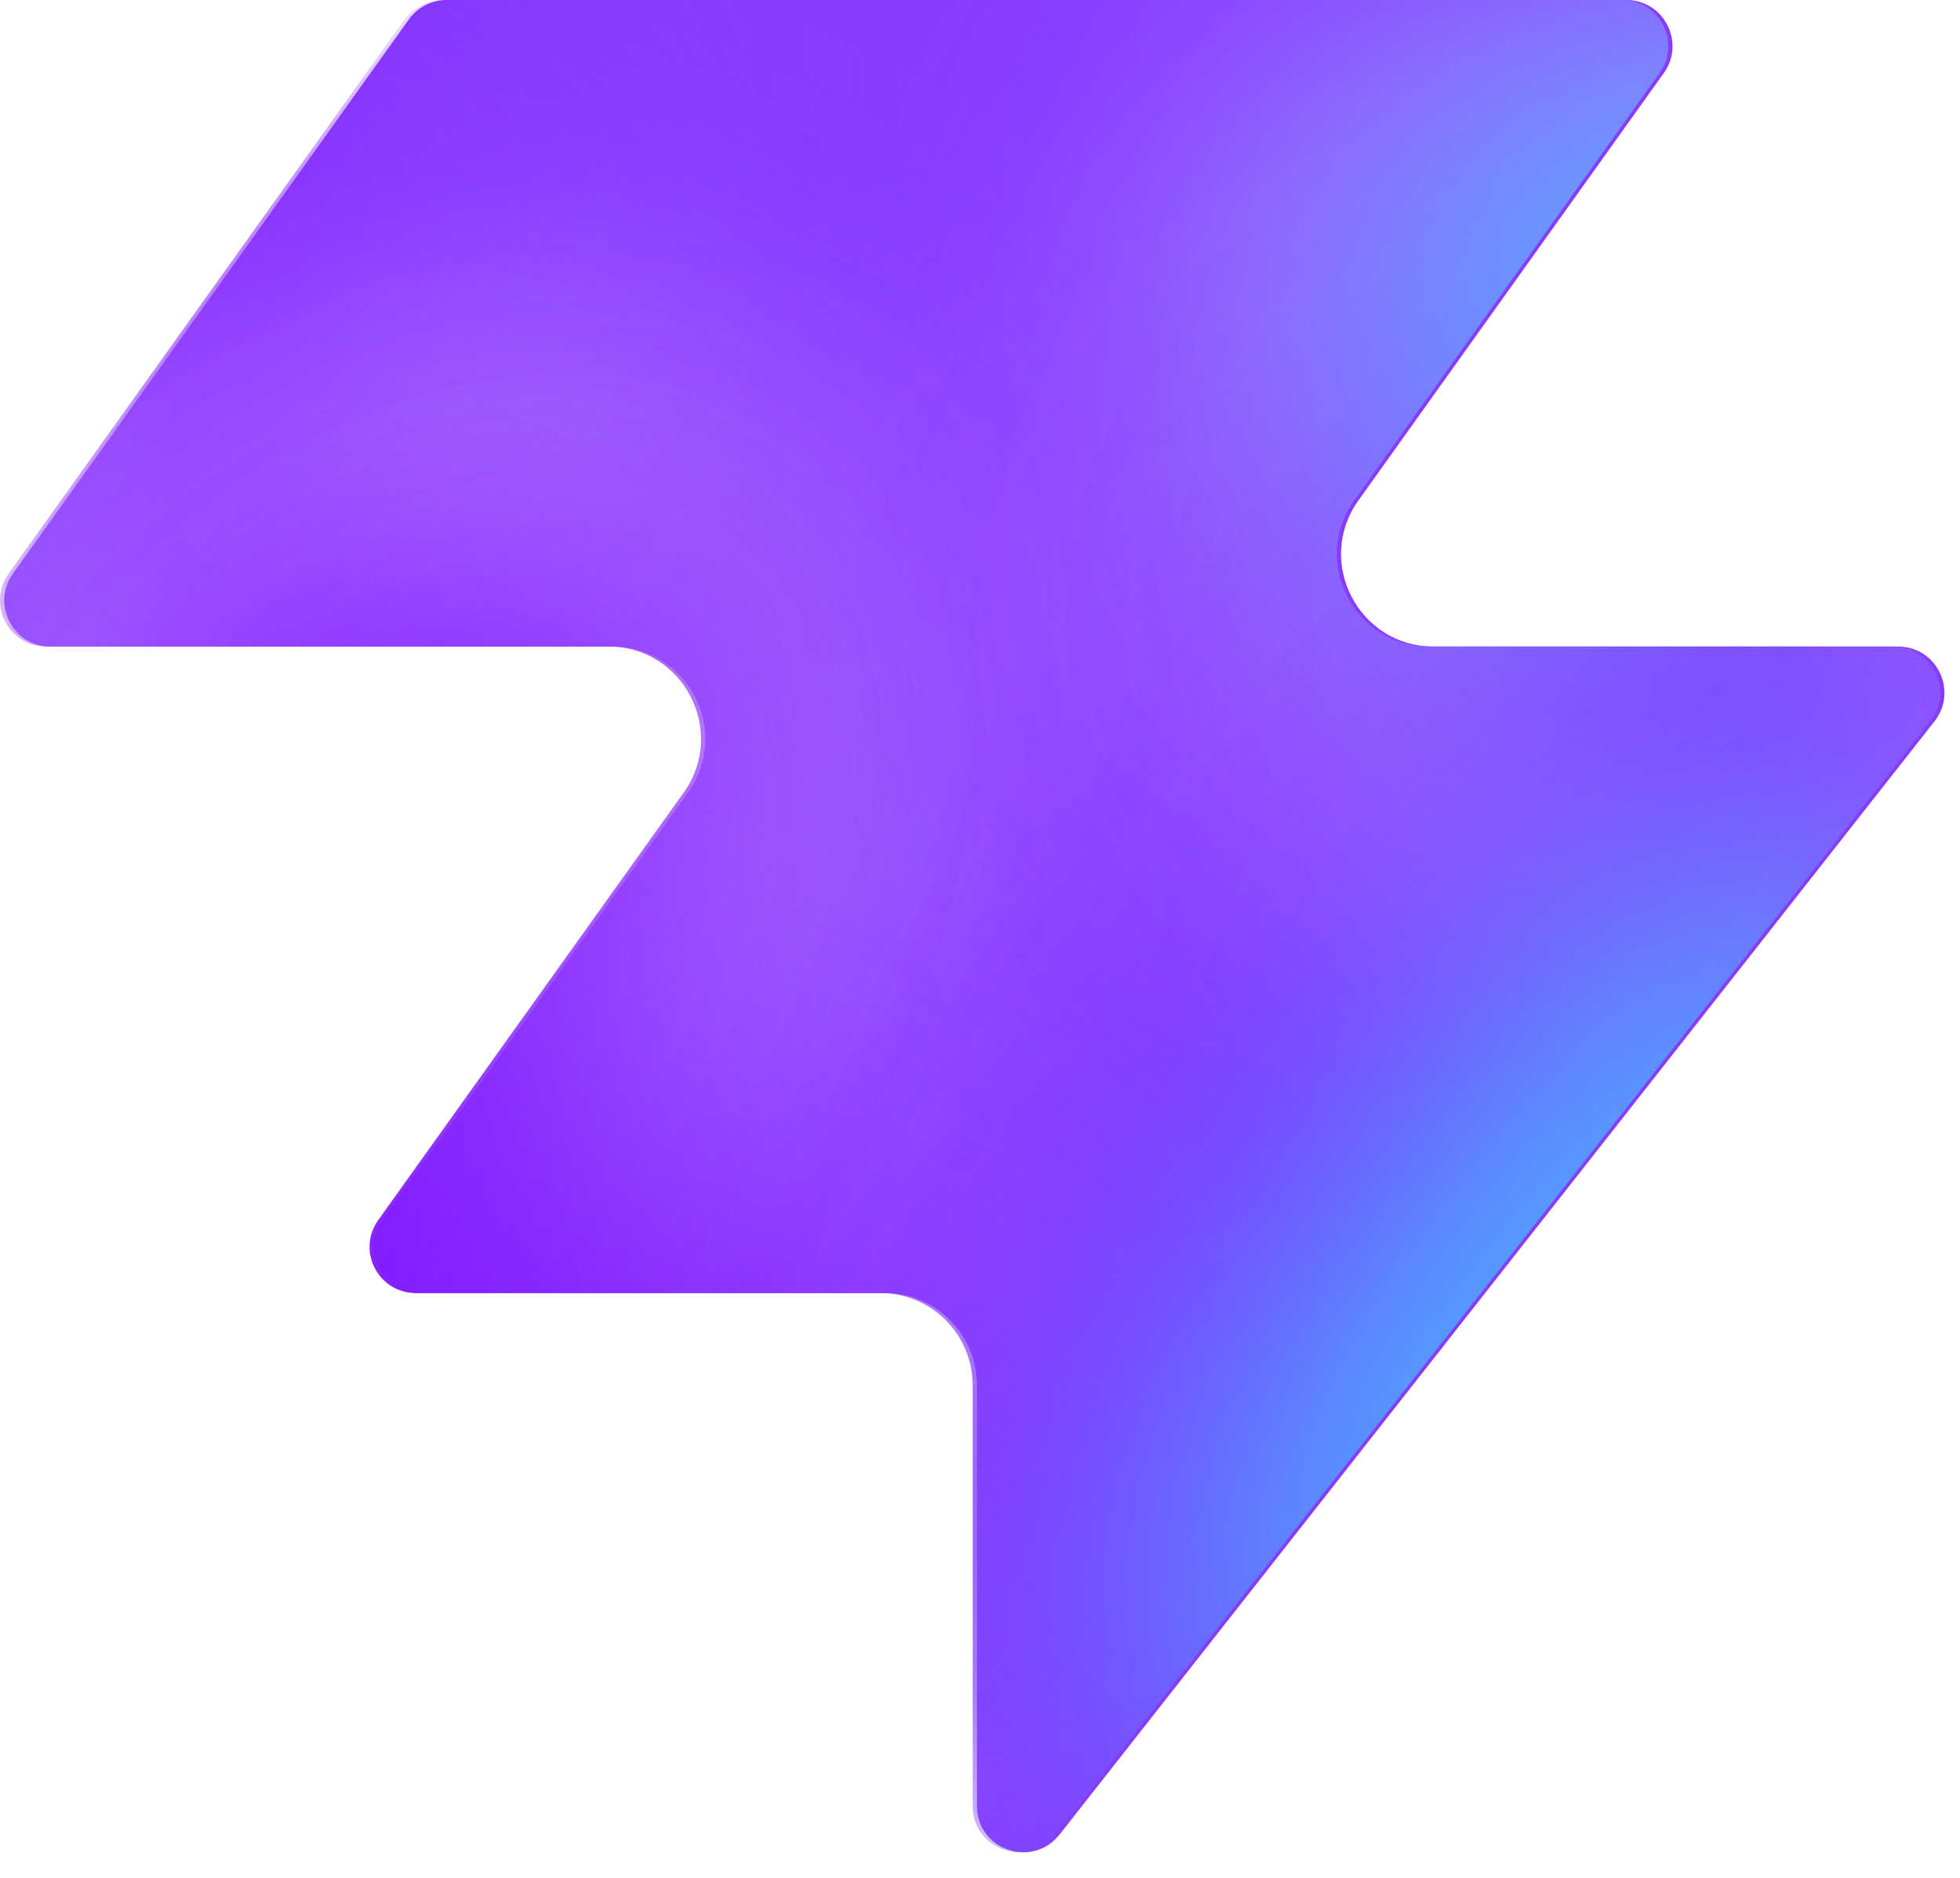
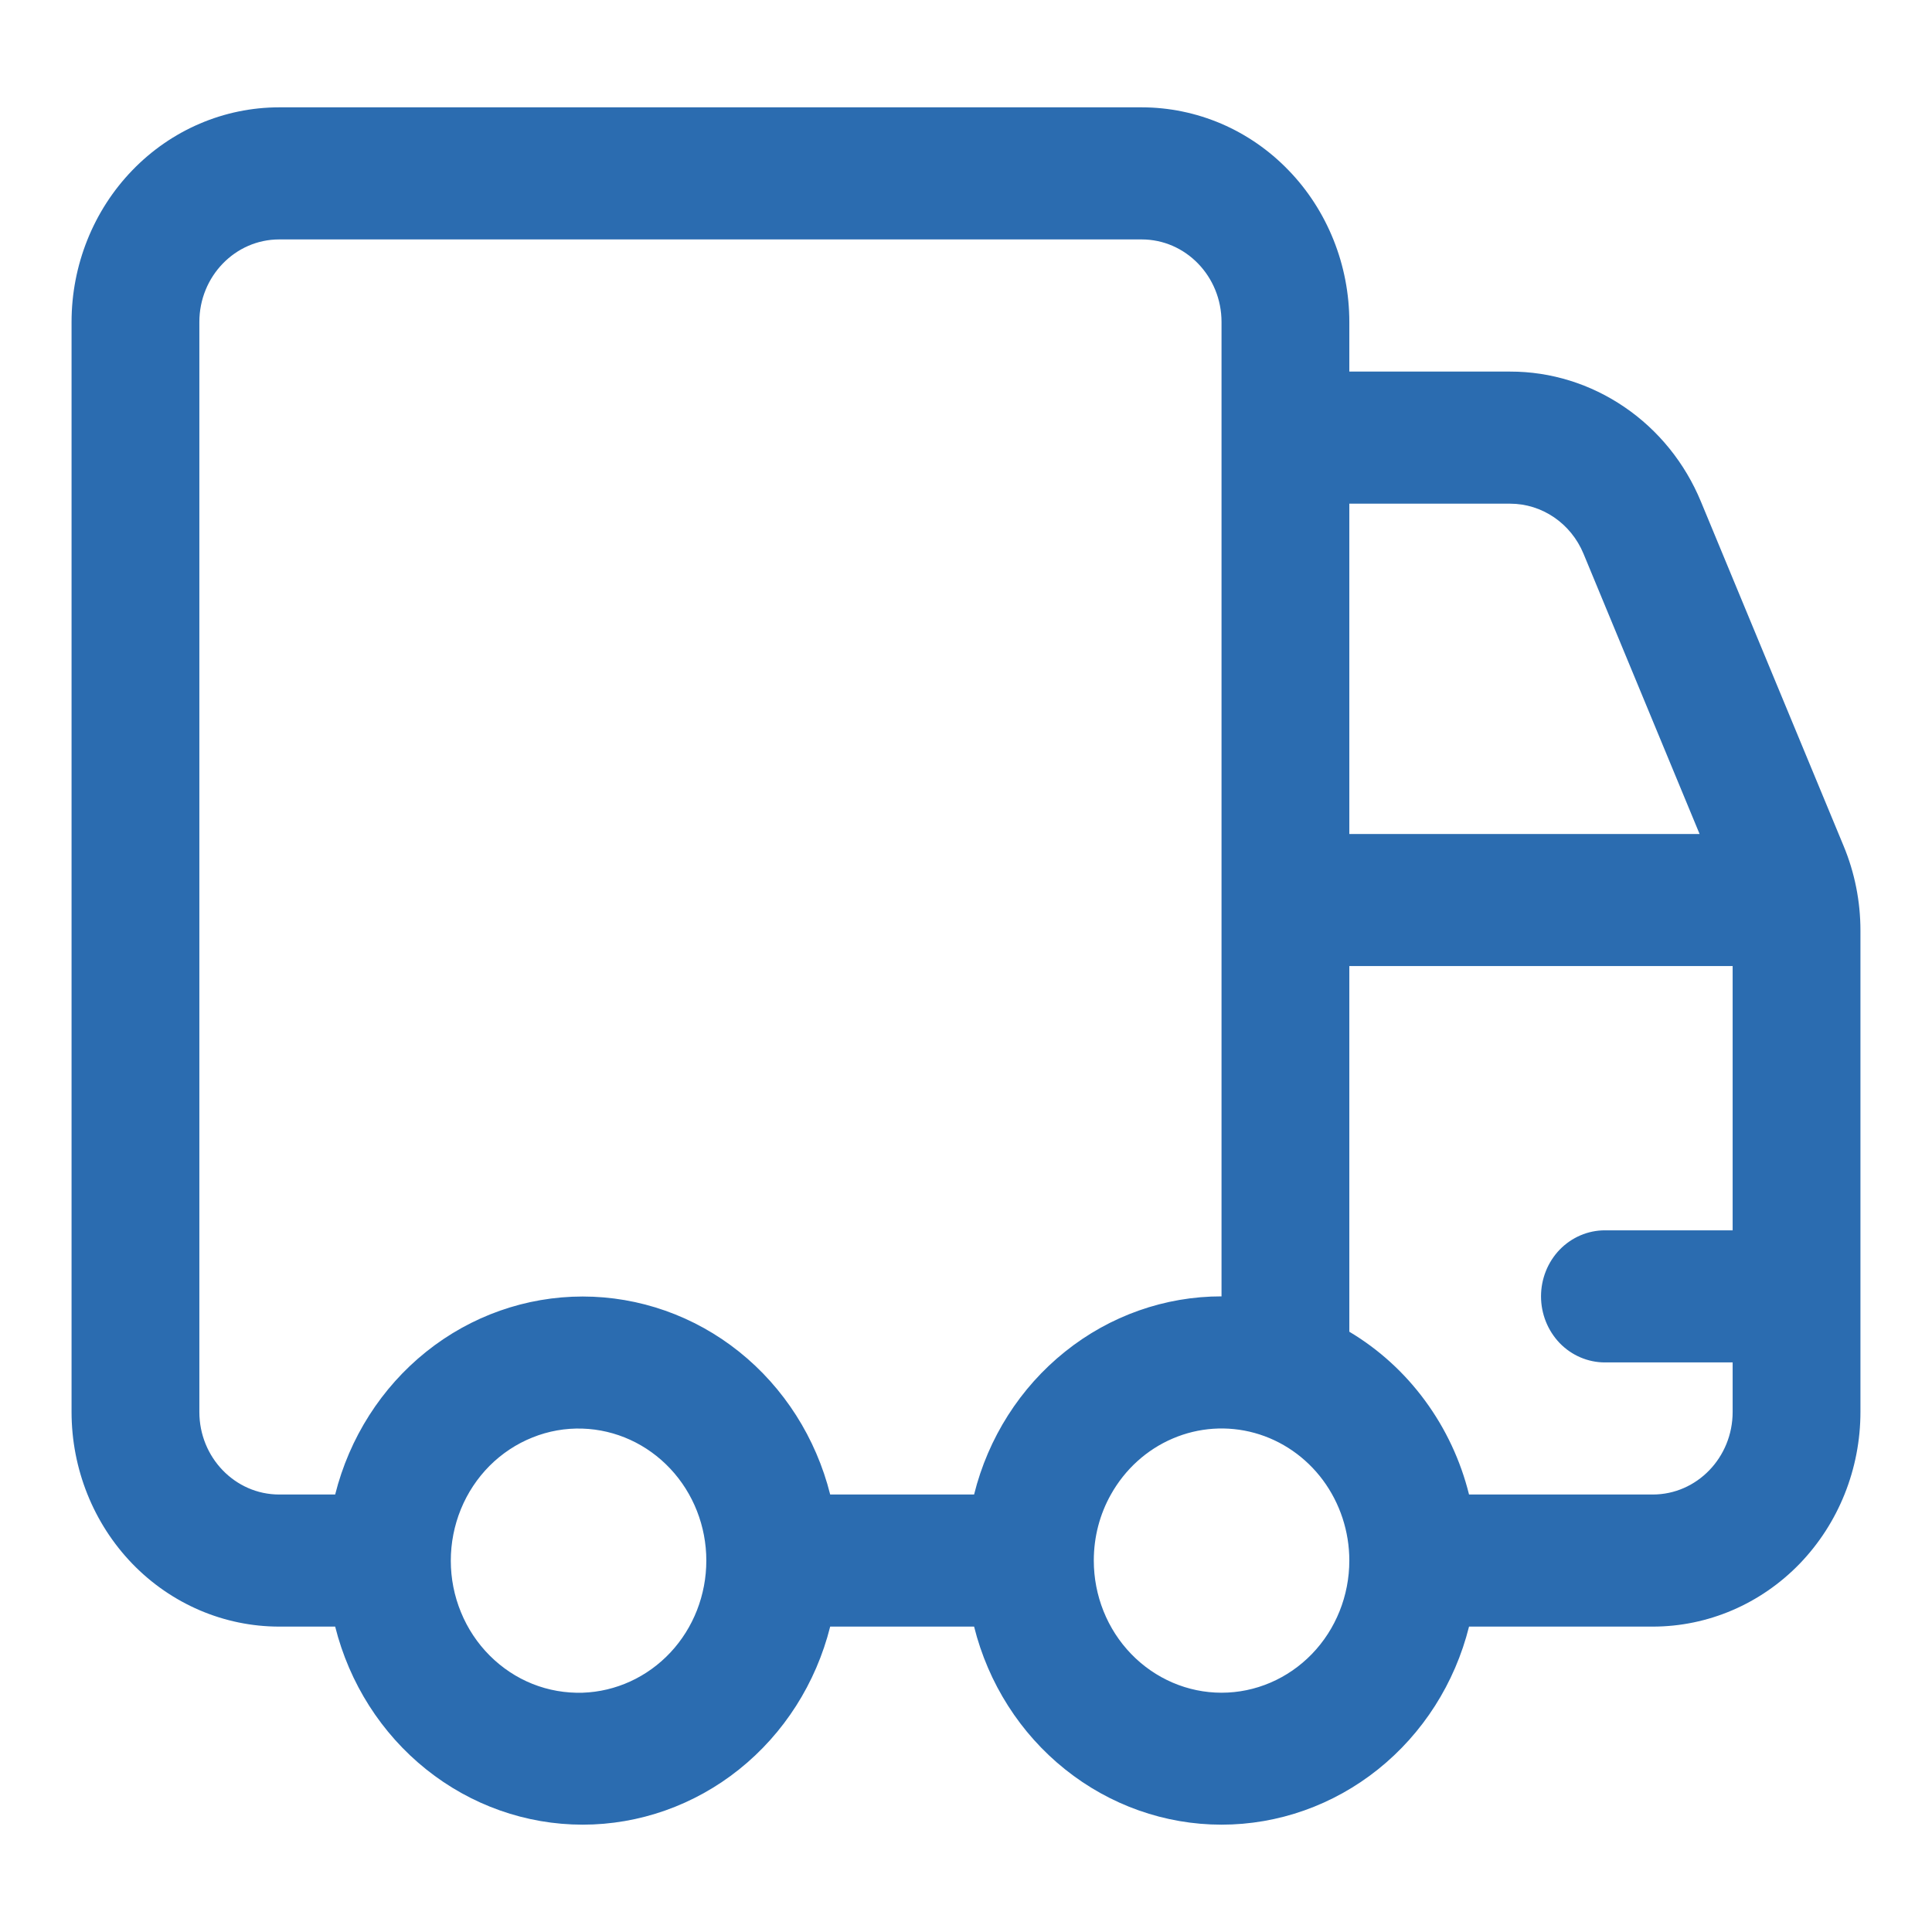
- <svg xmlns="http://www.w3.org/2000/svg" width="48" height="46" fill="none" viewBox="0 0 48 46">
-   <path fill="#863bff" d="M25.946 44.938c-.664.845-2.021.375-2.021-.698V33.937a2.26 2.26 0 0 0-2.262-2.262H10.287c-.92 0-1.456-1.04-.92-1.788l7.48-10.471c1.07-1.497 0-3.578-1.842-3.578H1.237c-.92 0-1.456-1.04-.92-1.788L10.013.474c.214-.297.556-.474.92-.474h28.894c.92 0 1.456 1.04.92 1.788l-7.48 10.471c-1.07 1.498 0 3.579 1.842 3.579h11.377c.943 0 1.473 1.088.89 1.83L25.947 44.94z" style="fill:#863bff;fill:color(display-p3 .525 .23 1);fill-opacity:1" />
-   <mask id="a" width="48" height="46" x="0" y="0" maskUnits="userSpaceOnUse" style="mask-type:alpha">
-     <path fill="#000" d="M25.842 44.938c-.664.844-2.021.375-2.021-.698V33.937a2.26 2.26 0 0 0-2.262-2.262H10.183c-.92 0-1.456-1.04-.92-1.788l7.48-10.471c1.07-1.498 0-3.579-1.842-3.579H1.133c-.92 0-1.456-1.04-.92-1.787L9.91.473c.214-.297.556-.474.92-.474h28.894c.92 0 1.456 1.04.92 1.788l-7.48 10.471c-1.07 1.498 0 3.578 1.842 3.578h11.377c.943 0 1.473 1.088.89 1.832L25.843 44.94z" style="fill:#000;fill-opacity:1" />
-   </mask>
-   <g mask="url(#a)">
-     <g filter="url(#b)">
-       <ellipse cx="5.508" cy="14.704" fill="#ede6ff" rx="5.508" ry="14.704" style="fill:#ede6ff;fill:color(display-p3 .927 .903 1);fill-opacity:1" transform="matrix(.00324 1 1 -.00324 -4.47 31.516)" />
-     </g>
-     <g filter="url(#c)">
-       <ellipse cx="10.399" cy="29.851" fill="#ede6ff" rx="10.399" ry="29.851" style="fill:#ede6ff;fill:color(display-p3 .927 .903 1);fill-opacity:1" transform="matrix(.00324 1 1 -.00324 -39.328 7.883)" />
-     </g>
-     <g filter="url(#d)">
-       <ellipse cx="5.508" cy="30.487" fill="#7e14ff" rx="5.508" ry="30.487" style="fill:#7e14ff;fill:color(display-p3 .492 .077 1);fill-opacity:1" transform="rotate(89.814 -25.913 -14.639)scale(1 -1)" />
-     </g>
-     <g filter="url(#e)">
-       <ellipse cx="5.508" cy="30.599" fill="#7e14ff" rx="5.508" ry="30.599" style="fill:#7e14ff;fill:color(display-p3 .492 .077 1);fill-opacity:1" transform="rotate(89.814 -32.644 -3.334)scale(1 -1)" />
-     </g>
-     <g filter="url(#f)">
-       <ellipse cx="5.508" cy="30.599" fill="#7e14ff" rx="5.508" ry="30.599" style="fill:#7e14ff;fill:color(display-p3 .492 .077 1);fill-opacity:1" transform="matrix(.00324 1 1 -.00324 -34.34 30.47)" />
-     </g>
-     <g filter="url(#g)">
-       <ellipse cx="14.072" cy="22.078" fill="#ede6ff" rx="14.072" ry="22.078" style="fill:#ede6ff;fill:color(display-p3 .927 .903 1);fill-opacity:1" transform="rotate(93.35 24.506 48.493)scale(-1 1)" />
-     </g>
-     <g filter="url(#h)">
-       <ellipse cx="3.47" cy="21.501" fill="#7e14ff" rx="3.47" ry="21.501" style="fill:#7e14ff;fill:color(display-p3 .492 .077 1);fill-opacity:1" transform="rotate(89.009 28.708 47.59)scale(-1 1)" />
-     </g>
-     <g filter="url(#i)">
-       <ellipse cx="3.47" cy="21.501" fill="#7e14ff" rx="3.47" ry="21.501" style="fill:#7e14ff;fill:color(display-p3 .492 .077 1);fill-opacity:1" transform="rotate(89.009 28.708 47.59)scale(-1 1)" />
-     </g>
-     <g filter="url(#j)">
-       <ellipse cx=".387" cy="8.972" fill="#7e14ff" rx="4.407" ry="29.108" style="fill:#7e14ff;fill:color(display-p3 .492 .077 1);fill-opacity:1" transform="rotate(39.51 .387 8.972)" />
-     </g>
-     <g filter="url(#k)">
-       <ellipse cx="47.523" cy="-6.092" fill="#7e14ff" rx="4.407" ry="29.108" style="fill:#7e14ff;fill:color(display-p3 .492 .077 1);fill-opacity:1" transform="rotate(37.892 47.523 -6.092)" />
-     </g>
-     <g filter="url(#l)">
-       <ellipse cx="41.412" cy="6.333" fill="#47bfff" rx="5.971" ry="9.665" style="fill:#47bfff;fill:color(display-p3 .28 .748 1);fill-opacity:1" transform="rotate(37.892 41.412 6.333)" />
-     </g>
-     <g filter="url(#m)">
-       <ellipse cx="-1.879" cy="38.332" fill="#7e14ff" rx="4.407" ry="29.108" style="fill:#7e14ff;fill:color(display-p3 .492 .077 1);fill-opacity:1" transform="rotate(37.892 -1.88 38.332)" />
-     </g>
-     <g filter="url(#n)">
-       <ellipse cx="-1.879" cy="38.332" fill="#7e14ff" rx="4.407" ry="29.108" style="fill:#7e14ff;fill:color(display-p3 .492 .077 1);fill-opacity:1" transform="rotate(37.892 -1.88 38.332)" />
-     </g>
-     <g filter="url(#o)">
-       <ellipse cx="35.651" cy="29.907" fill="#7e14ff" rx="4.407" ry="29.108" style="fill:#7e14ff;fill:color(display-p3 .492 .077 1);fill-opacity:1" transform="rotate(37.892 35.651 29.907)" />
-     </g>
-     <g filter="url(#p)">
-       <ellipse cx="38.418" cy="32.4" fill="#47bfff" rx="5.971" ry="15.297" style="fill:#47bfff;fill:color(display-p3 .28 .748 1);fill-opacity:1" transform="rotate(37.892 38.418 32.4)" />
-     </g>
-   </g>
-   <defs>
-     <filter id="b" width="60.045" height="41.654" x="-19.77" y="16.149" color-interpolation-filters="sRGB" filterUnits="userSpaceOnUse">
-       <feFlood flood-opacity="0" result="BackgroundImageFix" />
-       <feBlend in="SourceGraphic" in2="BackgroundImageFix" result="shape" />
-       <feGaussianBlur result="effect1_foregroundBlur_2002_17158" stdDeviation="7.659" />
-     </filter>
-     <filter id="c" width="90.34" height="51.437" x="-54.613" y="-7.533" color-interpolation-filters="sRGB" filterUnits="userSpaceOnUse">
-       <feFlood flood-opacity="0" result="BackgroundImageFix" />
-       <feBlend in="SourceGraphic" in2="BackgroundImageFix" result="shape" />
-       <feGaussianBlur result="effect1_foregroundBlur_2002_17158" stdDeviation="7.659" />
-     </filter>
-     <filter id="d" width="79.355" height="29.4" x="-49.64" y="2.03" color-interpolation-filters="sRGB" filterUnits="userSpaceOnUse">
-       <feFlood flood-opacity="0" result="BackgroundImageFix" />
-       <feBlend in="SourceGraphic" in2="BackgroundImageFix" result="shape" />
-       <feGaussianBlur result="effect1_foregroundBlur_2002_17158" stdDeviation="4.596" />
-     </filter>
-     <filter id="e" width="79.579" height="29.4" x="-45.045" y="20.029" color-interpolation-filters="sRGB" filterUnits="userSpaceOnUse">
-       <feFlood flood-opacity="0" result="BackgroundImageFix" />
-       <feBlend in="SourceGraphic" in2="BackgroundImageFix" result="shape" />
-       <feGaussianBlur result="effect1_foregroundBlur_2002_17158" stdDeviation="4.596" />
-     </filter>
-     <filter id="f" width="79.579" height="29.4" x="-43.513" y="21.178" color-interpolation-filters="sRGB" filterUnits="userSpaceOnUse">
-       <feFlood flood-opacity="0" result="BackgroundImageFix" />
-       <feBlend in="SourceGraphic" in2="BackgroundImageFix" result="shape" />
-       <feGaussianBlur result="effect1_foregroundBlur_2002_17158" stdDeviation="4.596" />
-     </filter>
-     <filter id="g" width="74.749" height="58.852" x="15.756" y="-17.901" color-interpolation-filters="sRGB" filterUnits="userSpaceOnUse">
-       <feFlood flood-opacity="0" result="BackgroundImageFix" />
-       <feBlend in="SourceGraphic" in2="BackgroundImageFix" result="shape" />
-       <feGaussianBlur result="effect1_foregroundBlur_2002_17158" stdDeviation="7.659" />
-     </filter>
-     <filter id="h" width="61.377" height="25.362" x="23.548" y="2.284" color-interpolation-filters="sRGB" filterUnits="userSpaceOnUse">
-       <feFlood flood-opacity="0" result="BackgroundImageFix" />
-       <feBlend in="SourceGraphic" in2="BackgroundImageFix" result="shape" />
-       <feGaussianBlur result="effect1_foregroundBlur_2002_17158" stdDeviation="4.596" />
-     </filter>
-     <filter id="i" width="61.377" height="25.362" x="23.548" y="2.284" color-interpolation-filters="sRGB" filterUnits="userSpaceOnUse">
-       <feFlood flood-opacity="0" result="BackgroundImageFix" />
-       <feBlend in="SourceGraphic" in2="BackgroundImageFix" result="shape" />
-       <feGaussianBlur result="effect1_foregroundBlur_2002_17158" stdDeviation="4.596" />
-     </filter>
-     <filter id="j" width="56.045" height="63.649" x="-27.636" y="-22.853" color-interpolation-filters="sRGB" filterUnits="userSpaceOnUse">
-       <feFlood flood-opacity="0" result="BackgroundImageFix" />
-       <feBlend in="SourceGraphic" in2="BackgroundImageFix" result="shape" />
-       <feGaussianBlur result="effect1_foregroundBlur_2002_17158" stdDeviation="4.596" />
-     </filter>
-     <filter id="k" width="54.814" height="64.646" x="20.116" y="-38.415" color-interpolation-filters="sRGB" filterUnits="userSpaceOnUse">
-       <feFlood flood-opacity="0" result="BackgroundImageFix" />
-       <feBlend in="SourceGraphic" in2="BackgroundImageFix" result="shape" />
-       <feGaussianBlur result="effect1_foregroundBlur_2002_17158" stdDeviation="4.596" />
-     </filter>
-     <filter id="l" width="33.541" height="35.313" x="24.641" y="-11.323" color-interpolation-filters="sRGB" filterUnits="userSpaceOnUse">
-       <feFlood flood-opacity="0" result="BackgroundImageFix" />
-       <feBlend in="SourceGraphic" in2="BackgroundImageFix" result="shape" />
-       <feGaussianBlur result="effect1_foregroundBlur_2002_17158" stdDeviation="4.596" />
-     </filter>
-     <filter id="m" width="54.814" height="64.646" x="-29.286" y="6.009" color-interpolation-filters="sRGB" filterUnits="userSpaceOnUse">
-       <feFlood flood-opacity="0" result="BackgroundImageFix" />
-       <feBlend in="SourceGraphic" in2="BackgroundImageFix" result="shape" />
-       <feGaussianBlur result="effect1_foregroundBlur_2002_17158" stdDeviation="4.596" />
-     </filter>
-     <filter id="n" width="54.814" height="64.646" x="-29.286" y="6.009" color-interpolation-filters="sRGB" filterUnits="userSpaceOnUse">
-       <feFlood flood-opacity="0" result="BackgroundImageFix" />
-       <feBlend in="SourceGraphic" in2="BackgroundImageFix" result="shape" />
-       <feGaussianBlur result="effect1_foregroundBlur_2002_17158" stdDeviation="4.596" />
-     </filter>
-     <filter id="o" width="54.814" height="64.646" x="8.244" y="-2.416" color-interpolation-filters="sRGB" filterUnits="userSpaceOnUse">
-       <feFlood flood-opacity="0" result="BackgroundImageFix" />
-       <feBlend in="SourceGraphic" in2="BackgroundImageFix" result="shape" />
-       <feGaussianBlur result="effect1_foregroundBlur_2002_17158" stdDeviation="4.596" />
-     </filter>
-     <filter id="p" width="39.409" height="43.623" x="18.713" y="10.588" color-interpolation-filters="sRGB" filterUnits="userSpaceOnUse">
-       <feFlood flood-opacity="0" result="BackgroundImageFix" />
-       <feBlend in="SourceGraphic" in2="BackgroundImageFix" result="shape" />
-       <feGaussianBlur result="effect1_foregroundBlur_2002_17158" stdDeviation="4.596" />
-     </filter>
-   </defs>
+ <svg xmlns="http://www.w3.org/2000/svg" viewBox="-1 -1.5 27 27">
+   <path fill="#2b6cb0" d="M2.902 0C2.132 0 1.394 0.316 0.85 0.879C0.306 1.441 0 2.205 0 3V18.232C0 19.028 0.306 19.791 0.85 20.354C1.394 20.916 2.132 21.232 2.902 21.232H3.684C3.883 22.025 4.33 22.726 4.956 23.227C5.582 23.728 6.351 24 7.143 24C7.934 24 8.704 23.728 9.33 23.227C9.956 22.726 10.403 22.025 10.602 21.232H12.613C12.811 22.025 13.258 22.726 13.885 23.227C14.511 23.728 15.28 24 16.071 24C16.863 24 17.632 23.728 18.258 23.227C18.884 22.726 19.332 22.025 19.53 21.232H22.098C22.868 21.232 23.606 20.916 24.15 20.354C24.694 19.791 25 19.028 25 18.232V11.504C25 11.098 24.92 10.696 24.765 10.323L22.771 5.511C22.548 4.971 22.176 4.511 21.701 4.188C21.227 3.865 20.672 3.692 20.104 3.693H17.857V3C17.857 2.606 17.782 2.216 17.636 1.852C17.49 1.488 17.277 1.157 17.007 0.879C16.738 0.6 16.418 0.379 16.066 0.228C15.714 0.078 15.336 0 14.955 0H2.902ZM19.53 19.386C19.412 18.911 19.203 18.465 18.915 18.074C18.628 17.683 18.268 17.356 17.857 17.111V12.001H23.214V15.694H21.429C21.192 15.694 20.965 15.791 20.797 15.964C20.63 16.137 20.536 16.372 20.536 16.617C20.536 16.861 20.63 17.096 20.797 17.27C20.965 17.443 21.192 17.54 21.429 17.54H23.214V18.232C23.214 18.869 22.714 19.386 22.098 19.386H19.53ZM16.071 16.617C15.28 16.616 14.51 16.888 13.884 17.39C13.258 17.891 12.81 18.593 12.613 19.386H10.602C10.403 18.594 9.956 17.892 9.33 17.391C8.704 16.89 7.934 16.619 7.143 16.619C6.351 16.619 5.582 16.89 4.956 17.391C4.33 17.892 3.883 18.594 3.684 19.386H2.902C2.286 19.386 1.786 18.869 1.786 18.232V3C1.786 2.363 2.286 1.846 2.902 1.846H14.955C15.571 1.846 16.071 2.363 16.071 3V16.617ZM14.525 19.386C14.722 19.034 15.025 18.759 15.388 18.604C15.751 18.448 16.154 18.421 16.534 18.526C16.913 18.631 17.249 18.863 17.488 19.185C17.727 19.508 17.857 19.903 17.857 20.309C17.857 20.799 17.669 21.269 17.334 21.615C16.999 21.961 16.545 22.156 16.071 22.156C15.598 22.156 15.144 21.961 14.809 21.615C14.474 21.269 14.286 20.799 14.286 20.309C14.286 19.973 14.372 19.658 14.525 19.386ZM7.143 22.156C6.904 22.163 6.665 22.122 6.442 22.033C6.219 21.944 6.016 21.809 5.844 21.637C5.672 21.465 5.535 21.259 5.442 21.031C5.348 20.803 5.3 20.558 5.3 20.311C5.3 20.064 5.348 19.819 5.441 19.591C5.534 19.363 5.671 19.157 5.842 18.985C6.014 18.813 6.218 18.678 6.441 18.589C6.664 18.499 6.902 18.457 7.141 18.465C7.605 18.48 8.044 18.681 8.367 19.025C8.69 19.369 8.871 19.83 8.871 20.309C8.871 20.789 8.691 21.25 8.369 21.594C8.046 21.939 7.606 22.14 7.143 22.156ZM17.857 10.155V5.539H20.104C20.55 5.539 20.954 5.814 21.13 6.239L22.752 10.155H17.857Z" />
</svg>
